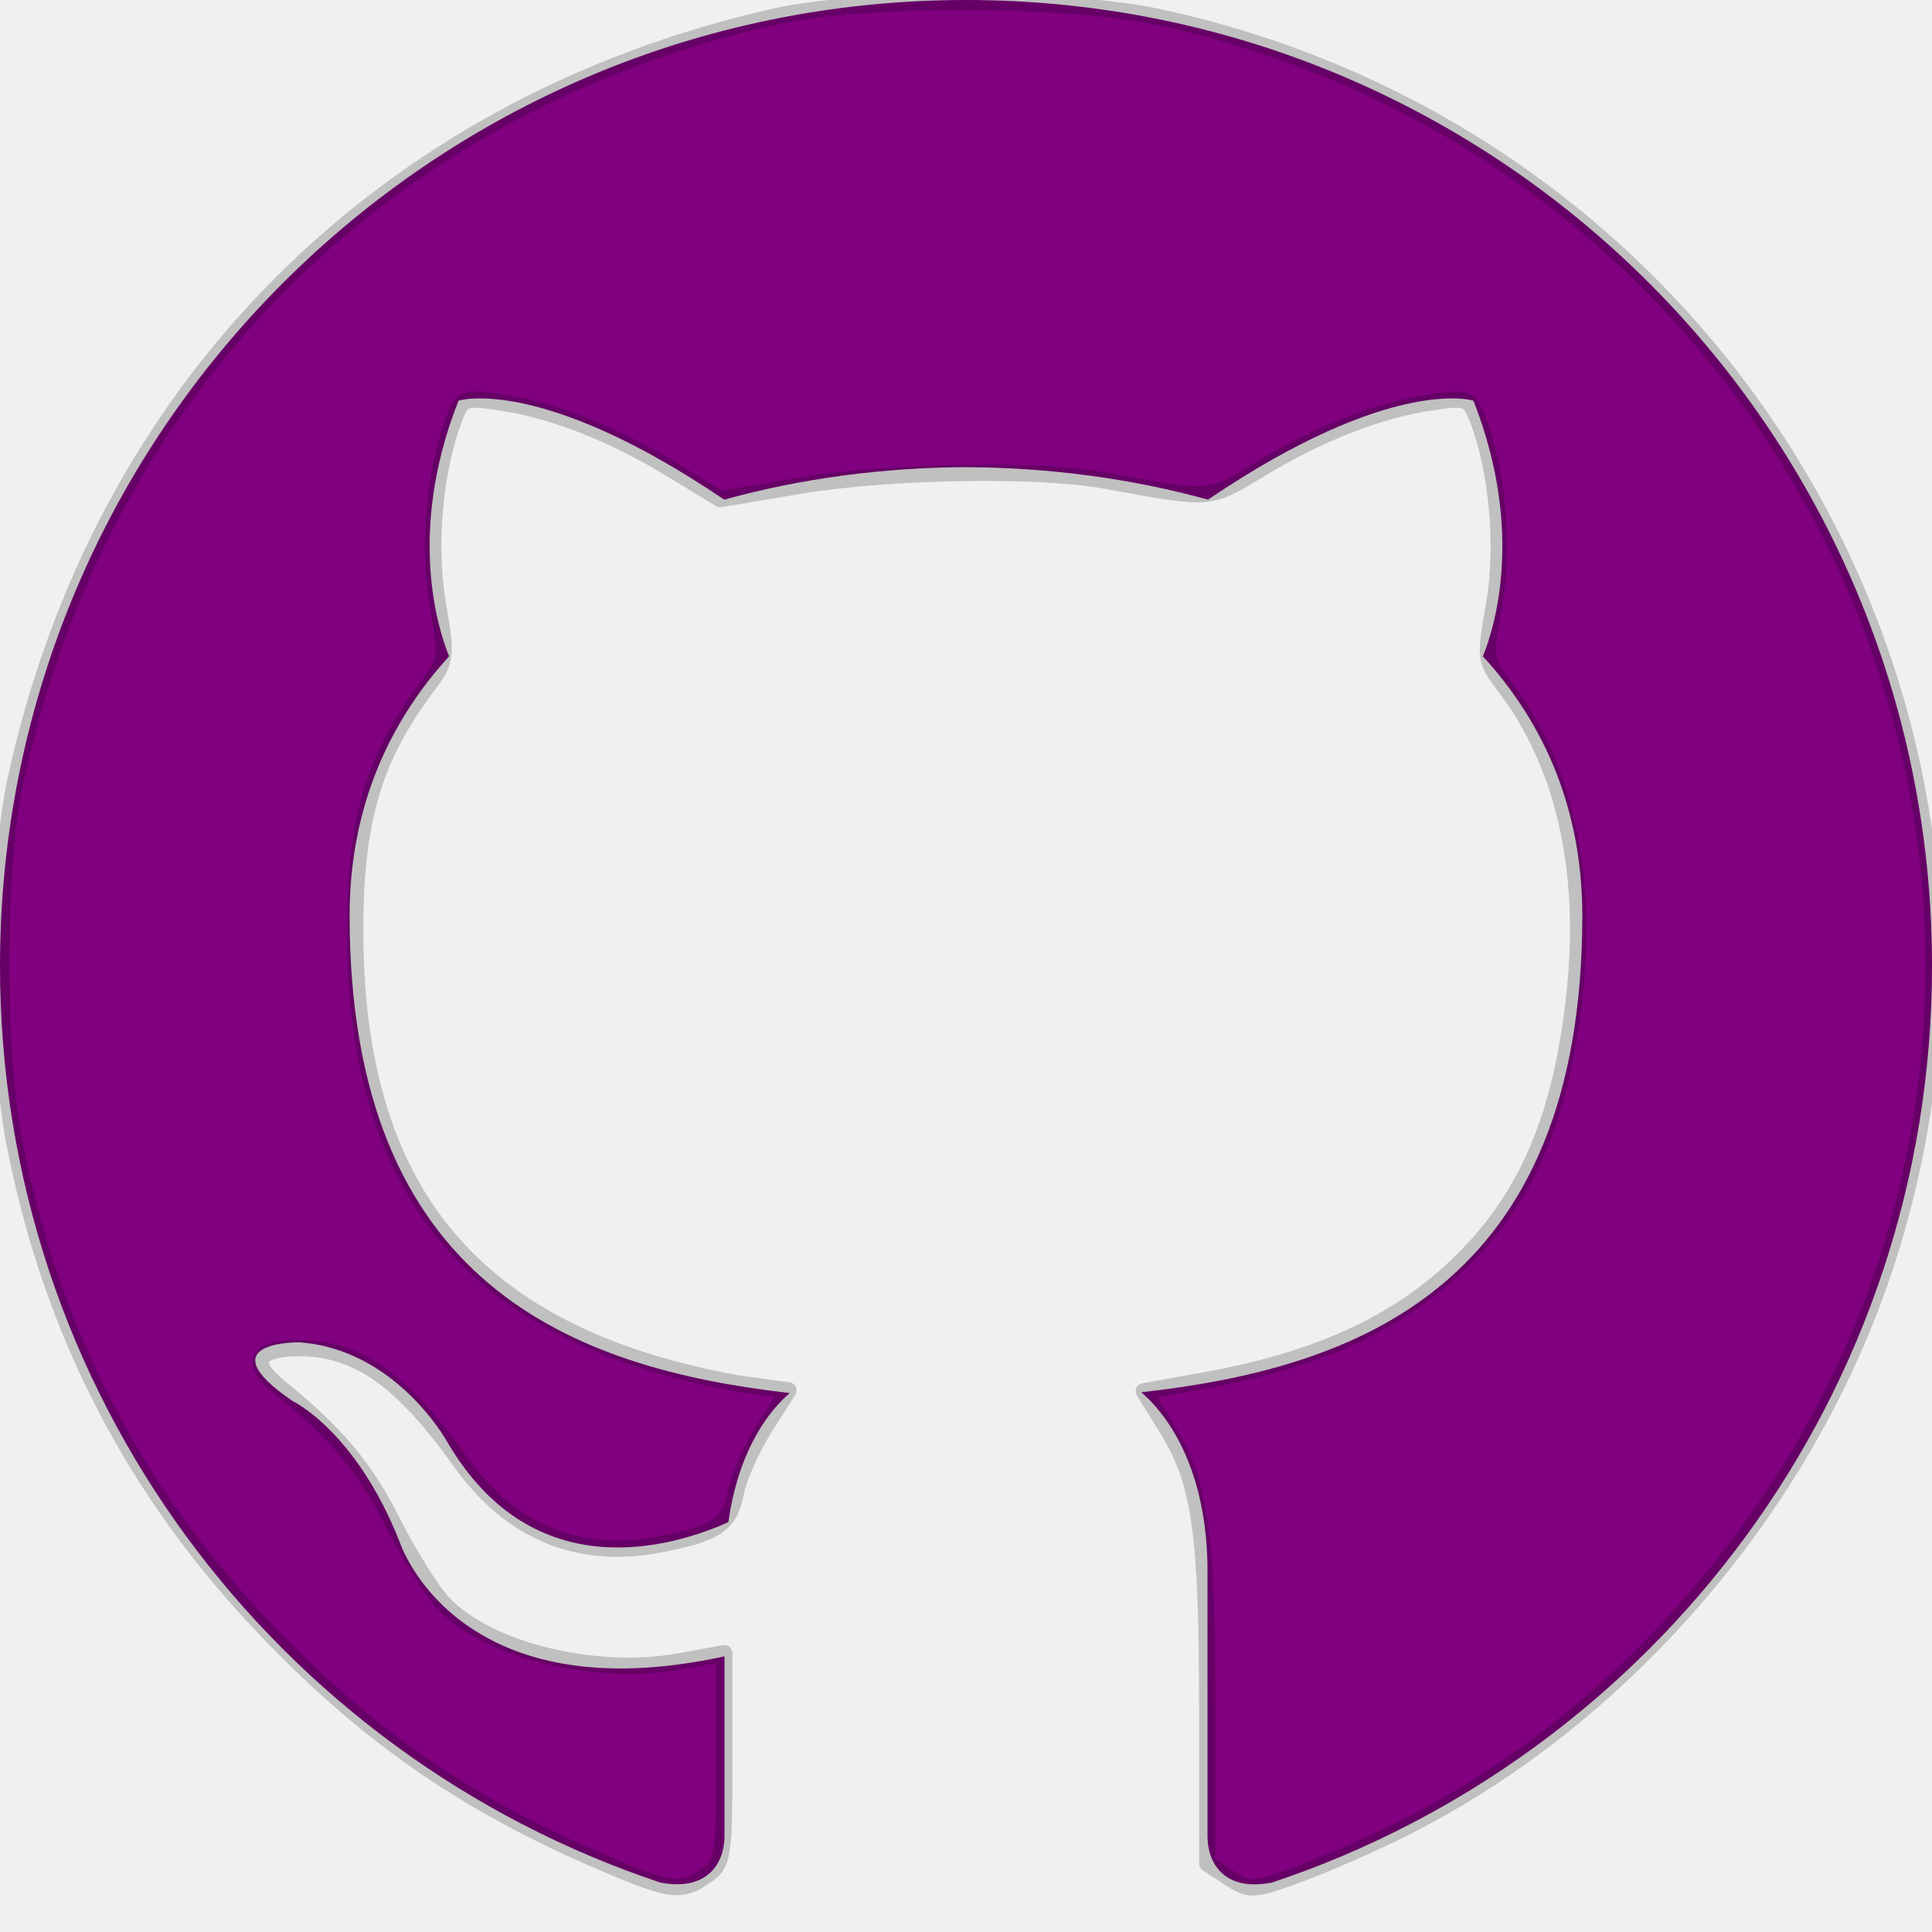
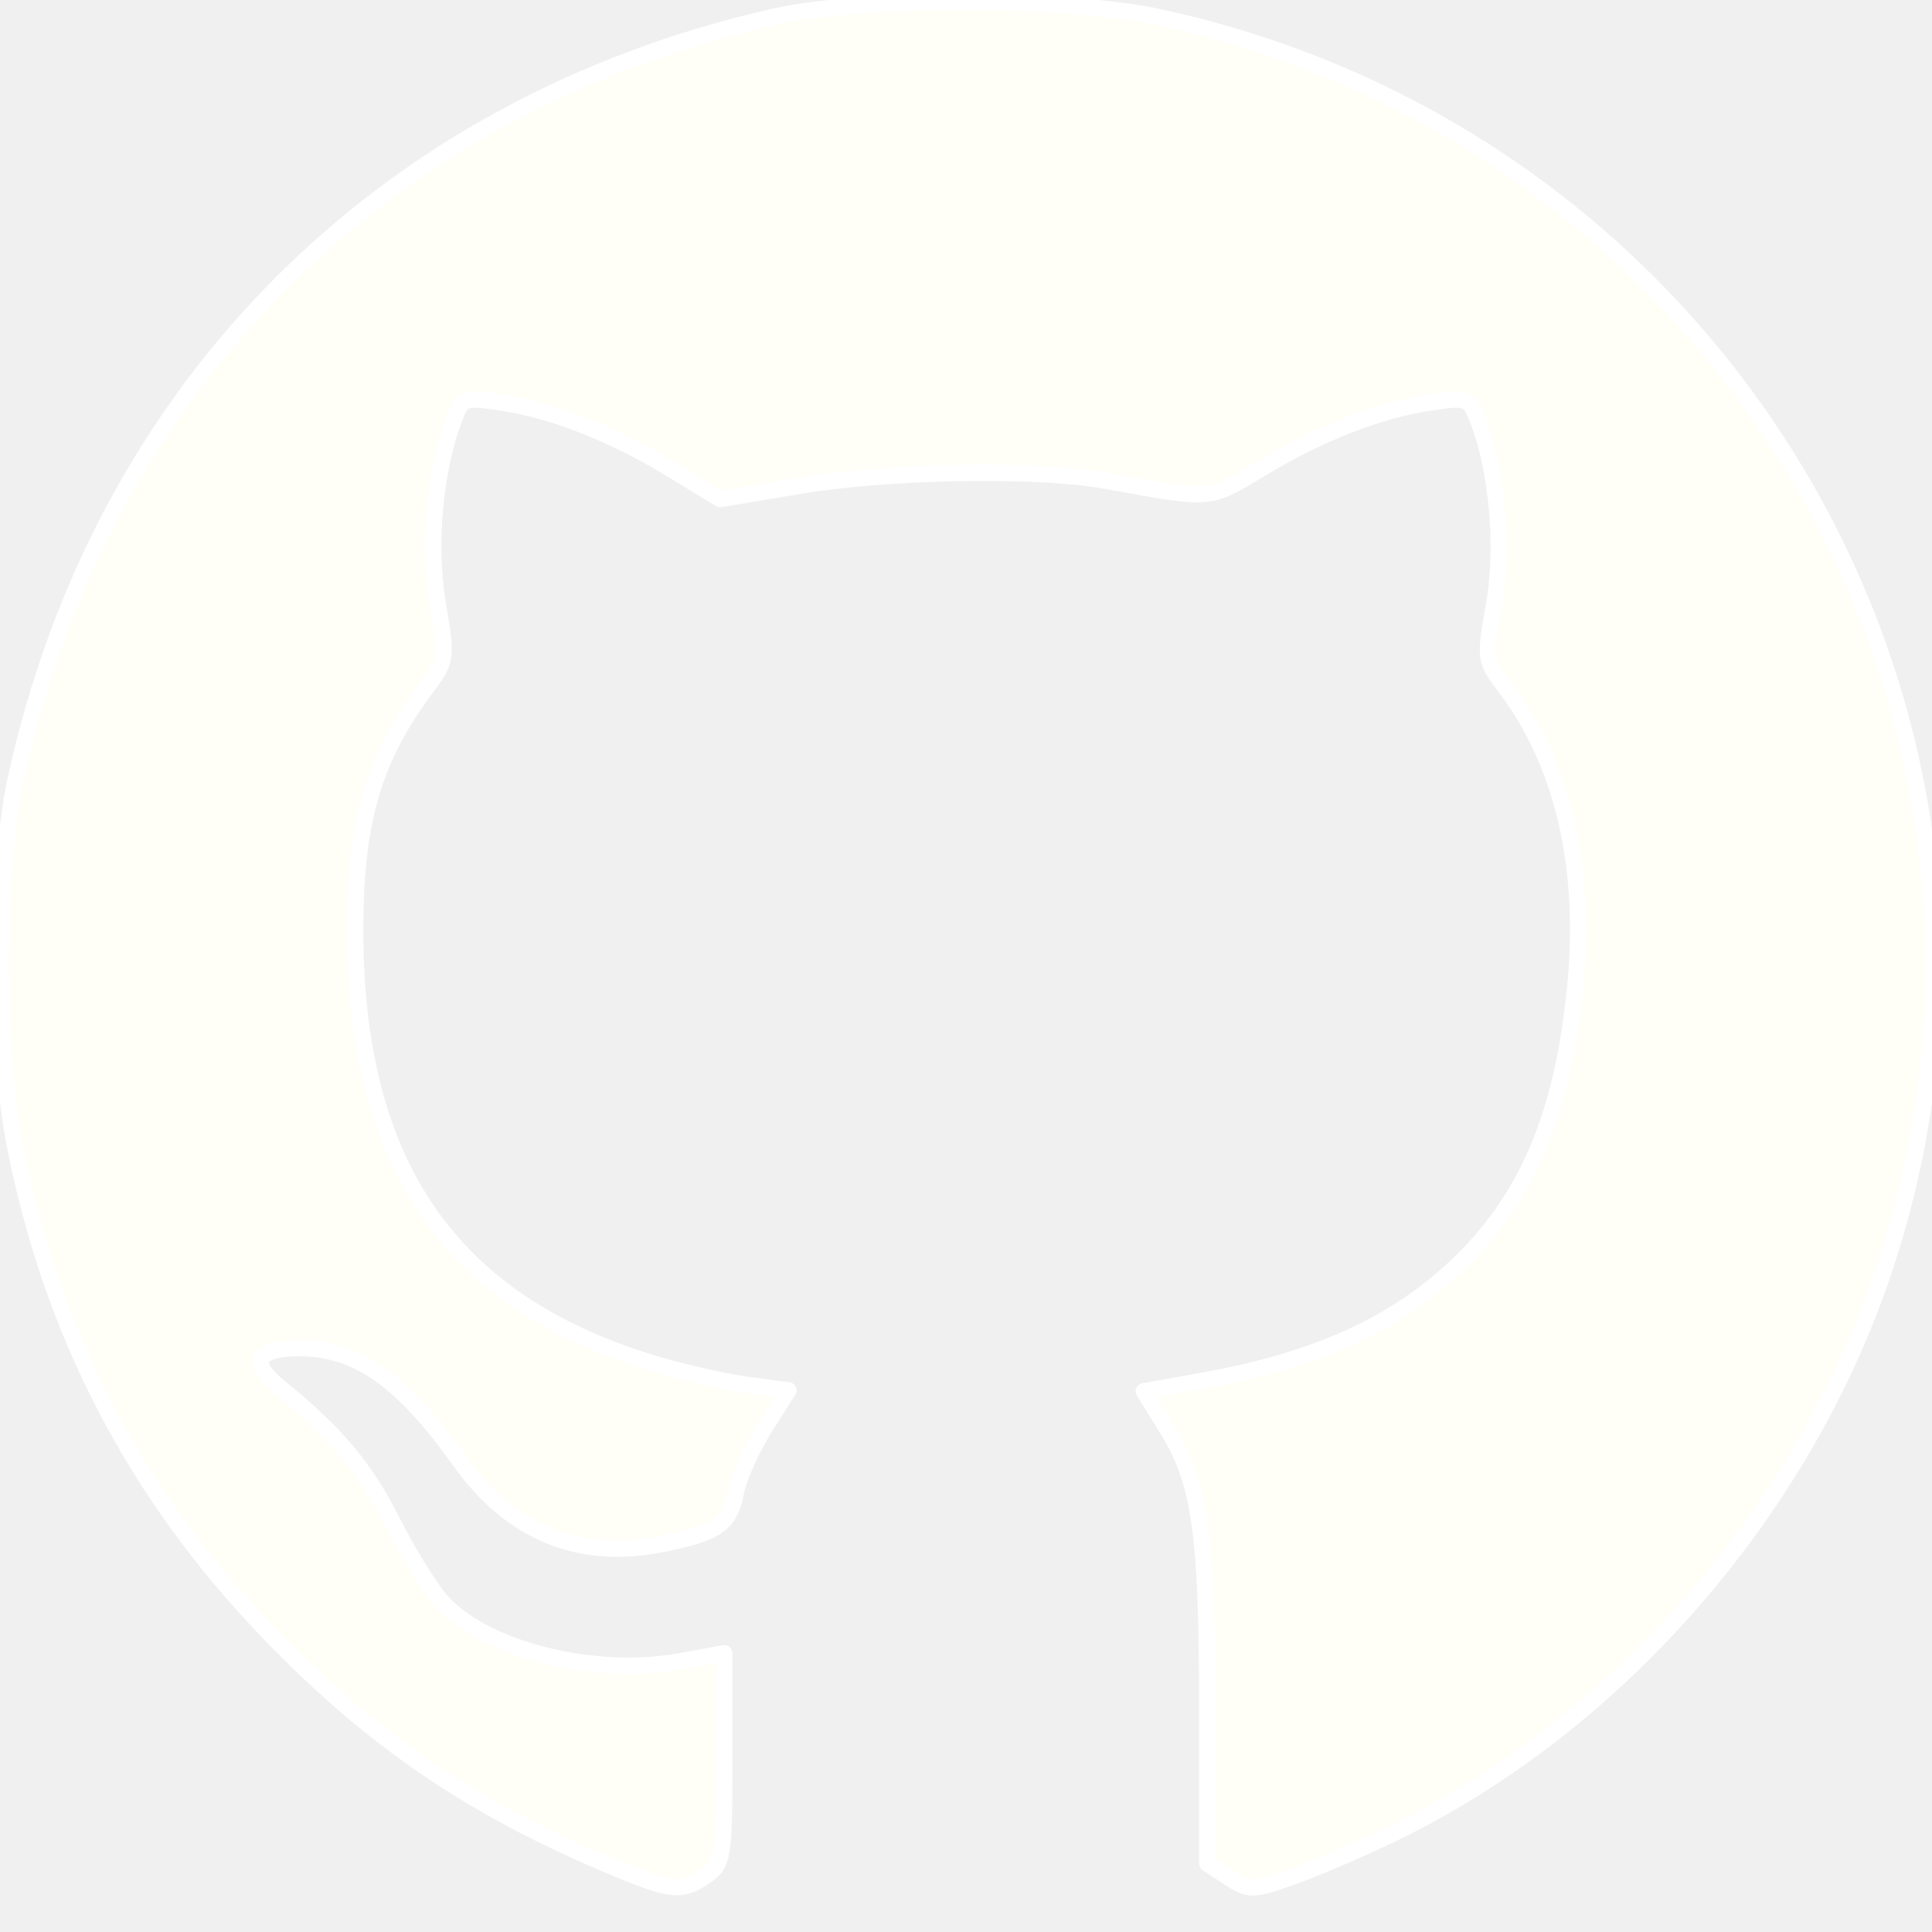
<svg xmlns="http://www.w3.org/2000/svg" width="24" height="24" viewBox="0 0 24 24" version="1.1" id="svg4">
  <defs id="defs8" />
  <path d="M12 0c-6.626 0-12 5.373-12 12 0 5.302 3.438 9.8 8.207 11.387.599.111.793-.261.793-.577v-2.234c-3.338.726-4.033-1.416-4.033-1.416-.546-1.387-1.333-1.756-1.333-1.756-1.089-.745.083-.729.083-.729 1.205.084 1.839 1.237 1.839 1.237 1.07 1.834 2.807 1.304 3.492.997.107-.775.418-1.305.762-1.604-2.665-.305-5.467-1.334-5.467-5.931 0-1.311.469-2.381 1.236-3.221-.124-.303-.535-1.524.117-3.176 0 0 1.008-.322 3.301 1.23.957-.266 1.983-.399 3.003-.404 1.02.005 2.047.138 3.006.404 2.291-1.552 3.297-1.23 3.297-1.23.653 1.653.242 2.874.118 3.176.77.84 1.235 1.911 1.235 3.221 0 4.609-2.807 5.624-5.479 5.921.43.372.823 1.102.823 2.222v3.293c0 .319.192.694.801.576 4.765-1.589 8.199-6.086 8.199-11.386 0-6.627-5.373-12-12-12z" id="path2" style="fill:#800080;fill-opacity:1" />
-   <path style="opacity:0.2;fill:#800080;fill-opacity:1;stroke:#000000;stroke-width:0.203;stroke-linecap:round;stroke-linejoin:round;stroke-miterlimit:4;stroke-dasharray:none;stroke-dashoffset:0;stroke-opacity:1;paint-order:normal" d="M 7.666,23.214 C 5.877,22.471 4.622,21.618 3.323,20.265 1.675,18.548 0.642,16.558 0.182,14.212 -0.047,13.044 -0.042,10.778 0.192,9.696 1.246,4.83 4.746,1.308 9.624,0.206 10.704,-0.038 13.242,-0.035 14.387,0.211 21.455,1.732 25.652,8.944 23.419,15.73 c -0.99,3.01 -3.313,5.688 -6.108,7.043 -0.406,0.197 -0.973,0.44 -1.26,0.541 -0.494,0.174 -0.536,0.174 -0.788,0.009 l -0.266,-0.174 v -1.916 c 0,-2.195 -0.09,-2.823 -0.497,-3.481 l -0.291,-0.469 0.722,-0.129 c 1.4,-0.25 2.369,-0.684 3.14,-1.405 0.885,-0.827 1.333,-1.866 1.495,-3.46 C 19.718,10.781 19.417,9.48 18.696,8.535 18.445,8.205 18.441,8.177 18.56,7.513 18.686,6.807 18.602,5.844 18.36,5.219 18.252,4.939 18.229,4.931 17.77,4.999 17.124,5.096 16.39,5.383 15.661,5.824 15.009,6.218 15.07,6.214 13.726,5.97 12.896,5.819 11.053,5.849 9.963,6.03 L 8.946,6.2 8.336,5.828 C 7.607,5.384 6.874,5.097 6.224,4.999 5.775,4.932 5.74,4.943 5.646,5.191 5.4,5.838 5.315,6.767 5.436,7.485 5.552,8.174 5.548,8.206 5.305,8.531 4.635,9.424 4.407,10.209 4.412,11.596 c 0.012,2.873 1.177,4.566 3.669,5.331 0.364,0.112 0.898,0.235 1.187,0.274 l 0.526,0.071 -0.296,0.467 C 9.336,17.996 9.174,18.36 9.139,18.547 9.065,18.94 8.898,19.052 8.182,19.188 7.177,19.378 6.339,19.027 5.716,18.153 4.993,17.139 4.436,16.747 3.719,16.747 c -0.532,0 -0.626,0.176 -0.255,0.478 0.726,0.593 1.065,0.997 1.413,1.684 0.205,0.405 0.489,0.859 0.631,1.008 0.561,0.59 1.893,0.914 2.955,0.718 l 0.534,-0.098 v 1.302 c 0,1.231 -0.012,1.311 -0.226,1.461 -0.295,0.206 -0.425,0.196 -1.105,-0.086 z" id="path834" />
+   <path style="opacity:1;fill:#fffff8;fill-opacity:1;stroke:#ffffff;stroke-width:0.203;stroke-linecap:round;stroke-linejoin:round;stroke-miterlimit:4;stroke-dasharray:none;stroke-dashoffset:0;stroke-opacity:1;paint-order:normal;" d="M 7.666,23.214 C 5.877,22.471 4.622,21.618 3.323,20.265 1.675,18.548 0.642,16.558 0.182,14.212 -0.047,13.044 -0.042,10.778 0.192,9.696 1.246,4.83 4.746,1.308 9.624,0.206 10.704,-0.038 13.242,-0.035 14.387,0.211 21.455,1.732 25.652,8.944 23.419,15.73 c -0.99,3.01 -3.313,5.688 -6.108,7.043 -0.406,0.197 -0.973,0.44 -1.26,0.541 -0.494,0.174 -0.536,0.174 -0.788,0.009 l -0.266,-0.174 v -1.916 c 0,-2.195 -0.09,-2.823 -0.497,-3.481 l -0.291,-0.469 0.722,-0.129 c 1.4,-0.25 2.369,-0.684 3.14,-1.405 0.885,-0.827 1.333,-1.866 1.495,-3.46 C 19.718,10.781 19.417,9.48 18.696,8.535 18.445,8.205 18.441,8.177 18.56,7.513 18.686,6.807 18.602,5.844 18.36,5.219 18.252,4.939 18.229,4.931 17.77,4.999 17.124,5.096 16.39,5.383 15.661,5.824 15.009,6.218 15.07,6.214 13.726,5.97 12.896,5.819 11.053,5.849 9.963,6.03 L 8.946,6.2 8.336,5.828 C 7.607,5.384 6.874,5.097 6.224,4.999 5.775,4.932 5.74,4.943 5.646,5.191 5.4,5.838 5.315,6.767 5.436,7.485 5.552,8.174 5.548,8.206 5.305,8.531 4.635,9.424 4.407,10.209 4.412,11.596 c 0.012,2.873 1.177,4.566 3.669,5.331 0.364,0.112 0.898,0.235 1.187,0.274 l 0.526,0.071 -0.296,0.467 C 9.336,17.996 9.174,18.36 9.139,18.547 9.065,18.94 8.898,19.052 8.182,19.188 7.177,19.378 6.339,19.027 5.716,18.153 4.993,17.139 4.436,16.747 3.719,16.747 c -0.532,0 -0.626,0.176 -0.255,0.478 0.726,0.593 1.065,0.997 1.413,1.684 0.205,0.405 0.489,0.859 0.631,1.008 0.561,0.59 1.893,0.914 2.955,0.718 l 0.534,-0.098 v 1.302 c 0,1.231 -0.012,1.311 -0.226,1.461 -0.295,0.206 -0.425,0.196 -1.105,-0.086 z" id="path834" />
</svg>
